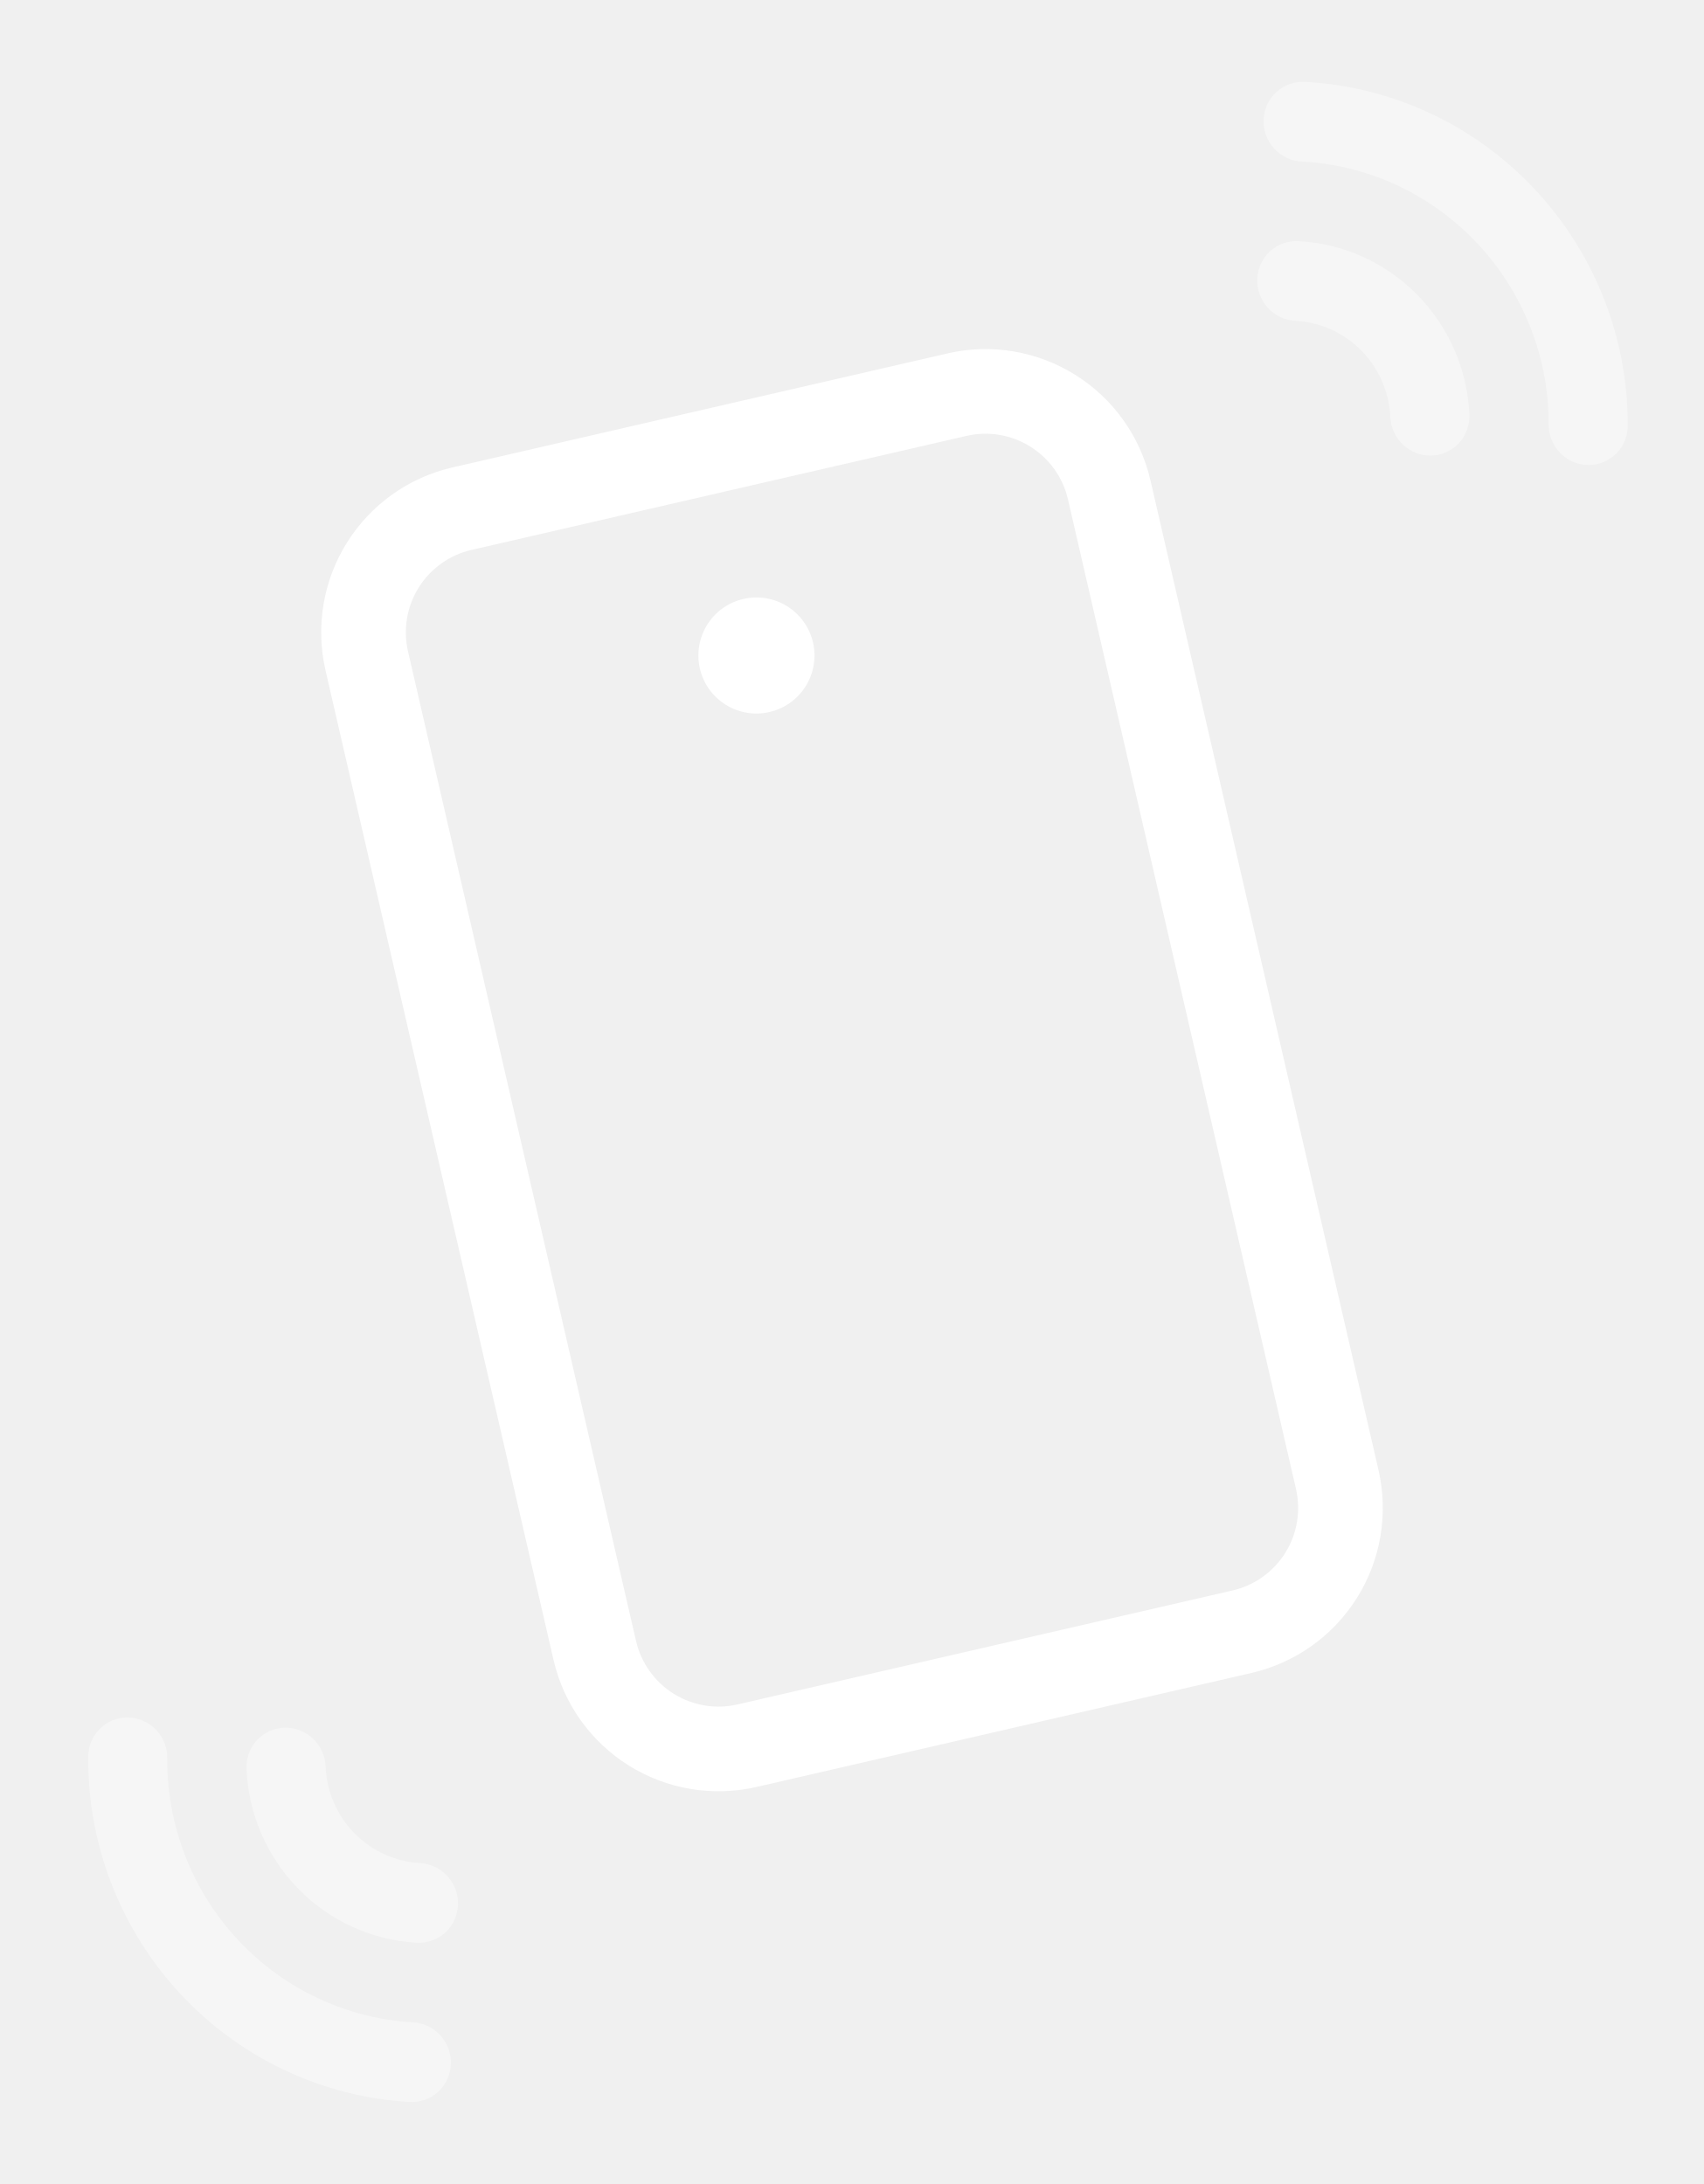
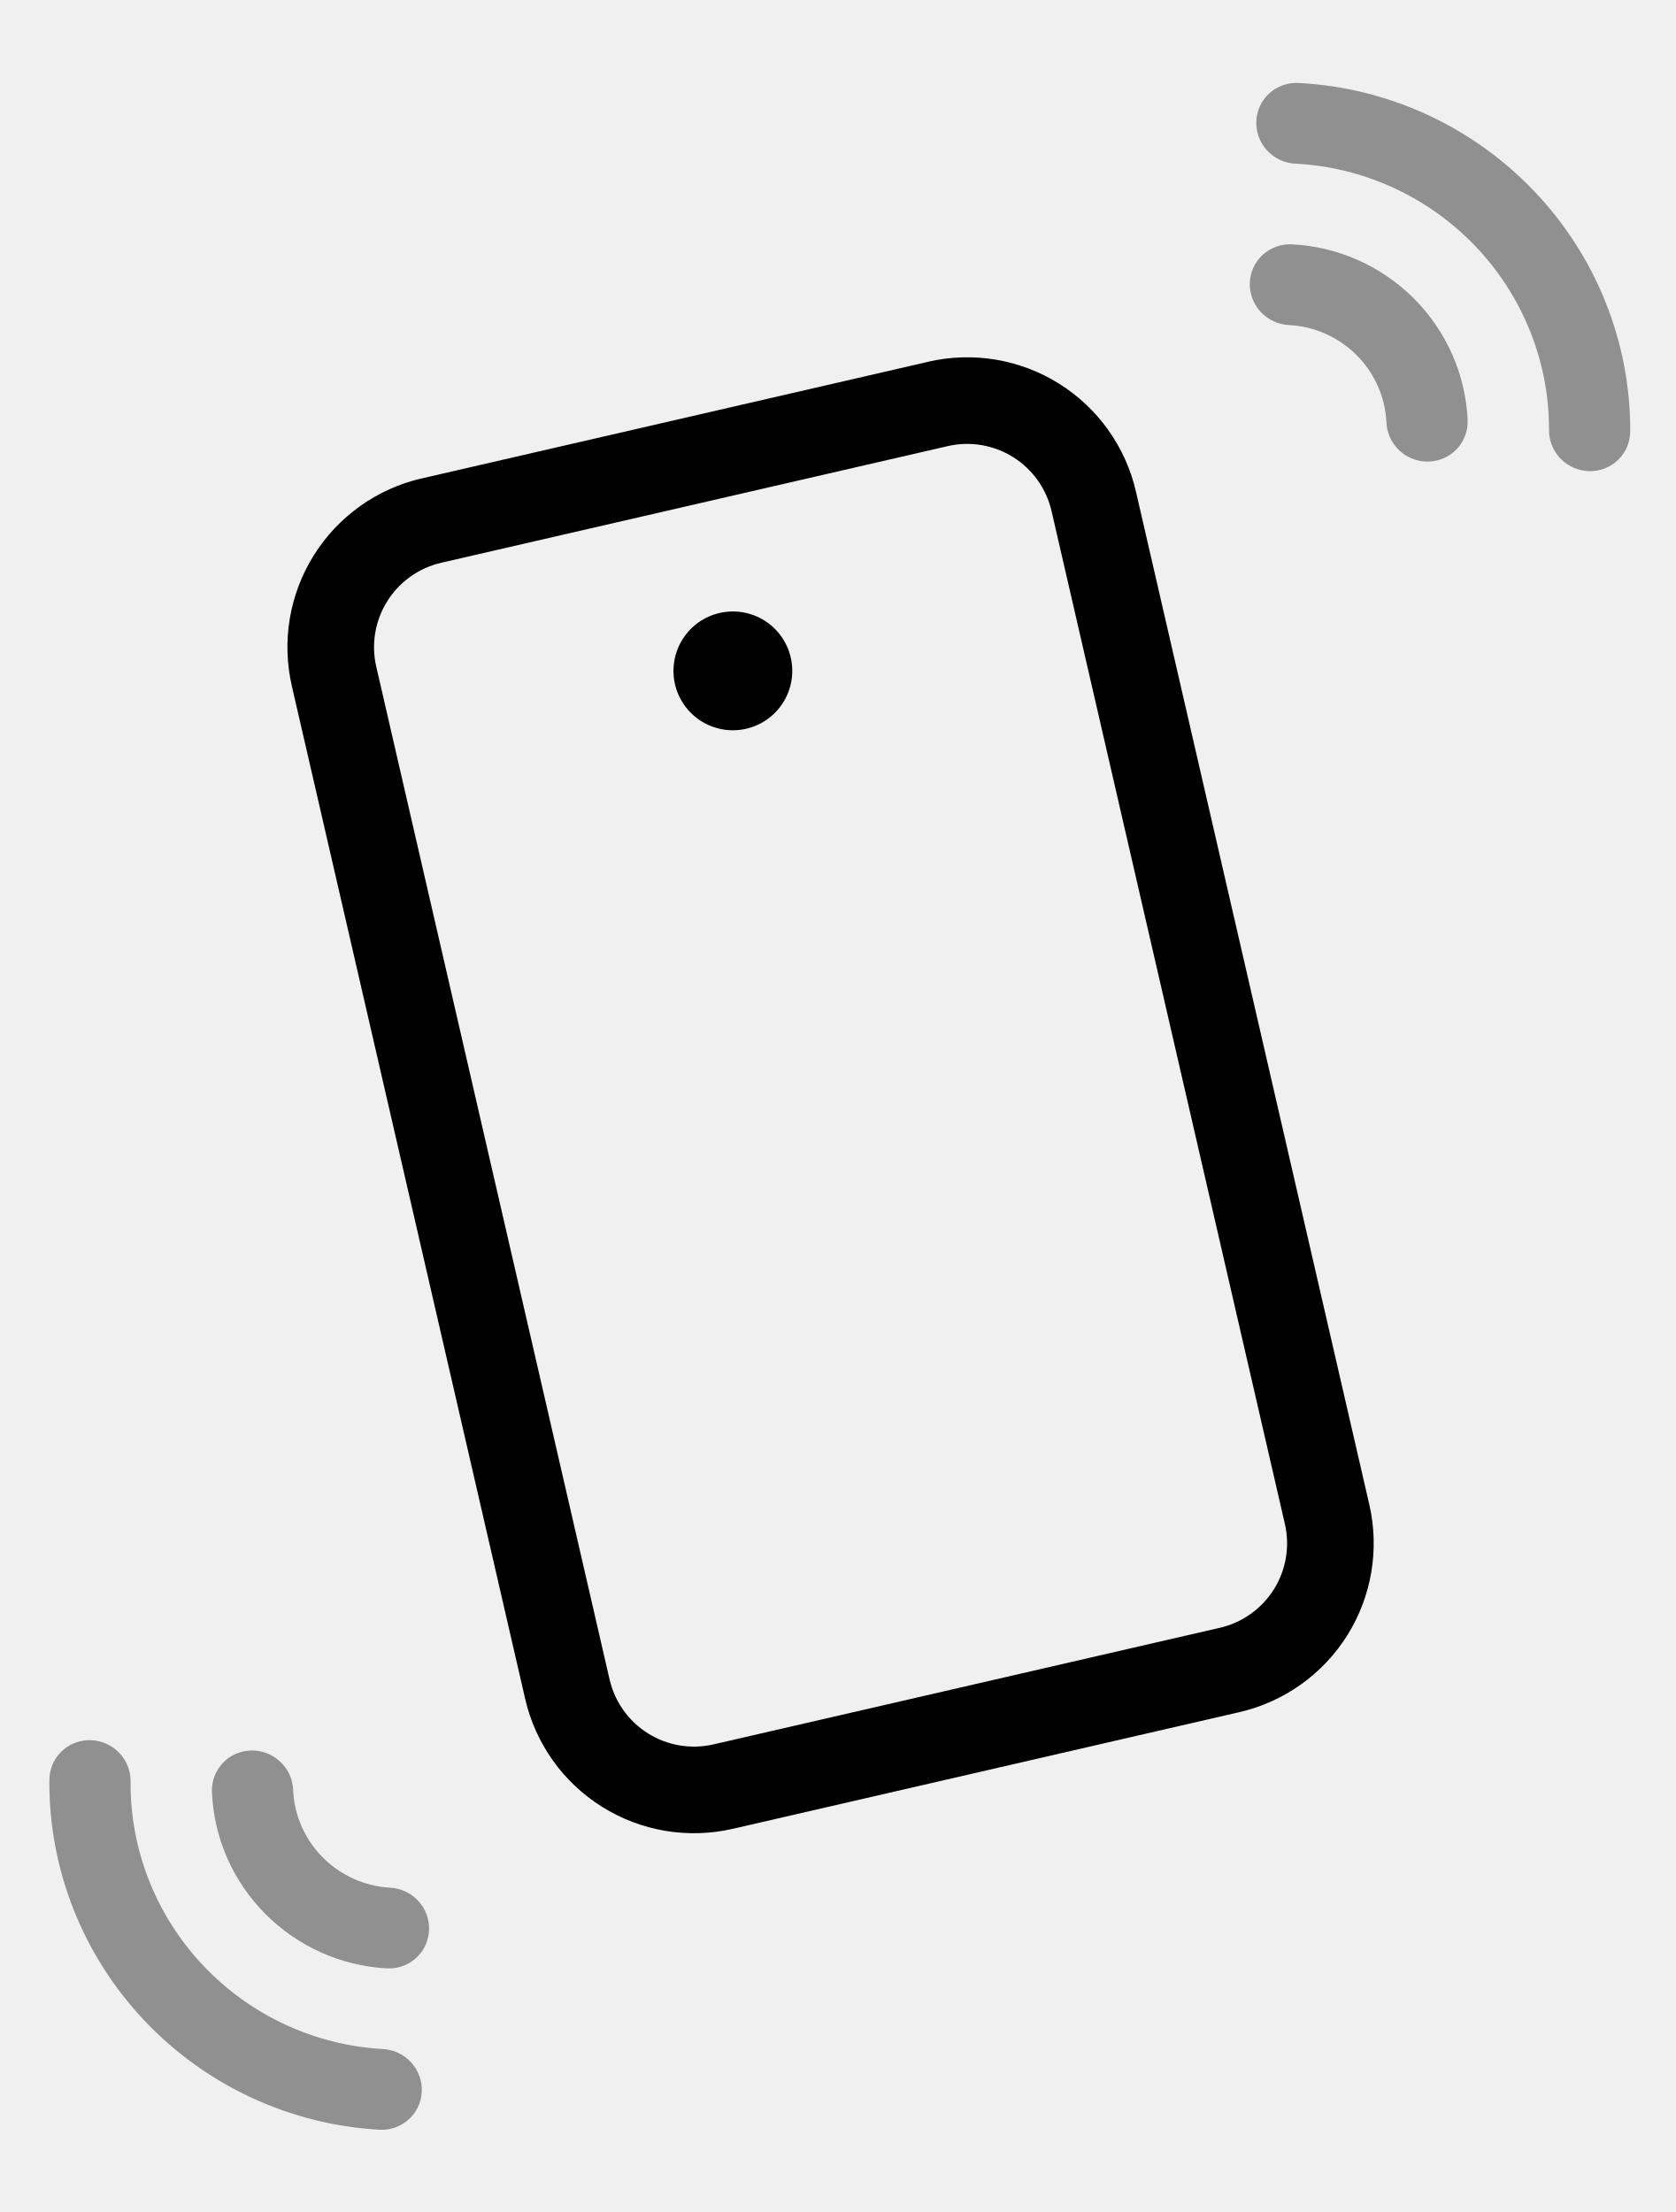
- <svg xmlns="http://www.w3.org/2000/svg" width="39" height="50" viewBox="0 0 39 50" fill="none">
-   <g clip-path="url(#clip0_2188_9526)">
-     <path d="M28.209 36.412C28.709 36.297 29.144 35.987 29.416 35.551C29.689 35.116 29.777 34.59 29.662 34.089L24.443 11.432C24.328 10.932 24.018 10.497 23.582 10.225C23.147 9.952 22.621 9.864 22.12 9.979L10.792 12.589C10.291 12.704 9.856 13.014 9.584 13.449C9.311 13.885 9.223 14.411 9.338 14.912L14.557 37.568C14.673 38.069 14.982 38.503 15.418 38.776C15.854 39.048 16.38 39.137 16.88 39.021L28.209 36.412ZM17.315 40.91C16.314 41.14 15.262 40.964 14.39 40.419C13.519 39.873 12.9 39.005 12.669 38.003L7.45 15.347C7.22 14.345 7.396 13.293 7.941 12.422C8.486 11.55 9.355 10.931 10.357 10.701L21.685 8.091C22.686 7.86 23.739 8.037 24.61 8.582C25.481 9.127 26.1 9.996 26.331 10.997L31.55 33.654C31.78 34.656 31.604 35.708 31.059 36.579C30.514 37.45 29.645 38.069 28.643 38.3L17.315 40.91Z" fill="white" />
-     <path d="M17.015 13.712C17.358 13.633 17.719 13.694 18.017 13.88C18.316 14.067 18.528 14.365 18.608 14.709C18.687 15.052 18.626 15.413 18.439 15.711C18.252 16.01 17.954 16.222 17.611 16.301C17.268 16.381 16.907 16.32 16.608 16.133C16.309 15.946 16.097 15.648 16.018 15.305C15.939 14.962 16 14.601 16.186 14.302C16.373 14.003 16.671 13.791 17.015 13.712Z" fill="white" />
+ <svg xmlns="http://www.w3.org/2000/svg" width="50" height="66" viewBox="0 0 50 66" fill="none">
+   <g clip-path="url(#clip0_2596_16312)">
+     <path d="M36.395 48.568C37.063 48.414 37.642 48.001 38.006 47.42C38.369 46.839 38.487 46.137 38.333 45.469L31.372 15.249C31.218 14.581 30.805 14.002 30.224 13.638C29.643 13.275 28.942 13.157 28.274 13.311L13.164 16.791C12.496 16.945 11.916 17.358 11.553 17.939C11.189 18.52 11.071 19.222 11.225 19.89L18.186 50.11C18.34 50.778 18.753 51.357 19.334 51.721C19.915 52.084 20.617 52.202 21.285 52.048L36.395 48.568ZM21.865 54.566C20.529 54.874 19.126 54.639 17.963 53.911C16.801 53.185 15.976 52.026 15.668 50.69L8.707 20.47C8.399 19.134 8.635 17.731 9.362 16.569C10.089 15.406 11.248 14.581 12.583 14.273L27.694 10.792C29.029 10.485 30.433 10.72 31.595 11.447C32.757 12.174 33.583 13.333 33.89 14.669L40.851 44.889C41.159 46.225 40.923 47.628 40.197 48.79C39.469 49.952 38.311 50.778 36.975 51.086L21.865 54.566Z" fill="black" />
+     <path d="M21.466 18.29C21.924 18.184 22.406 18.265 22.804 18.514C23.203 18.764 23.486 19.161 23.591 19.619C23.697 20.077 23.616 20.558 23.367 20.956C23.117 21.355 22.72 21.638 22.262 21.744C21.804 21.849 21.323 21.768 20.924 21.519C20.526 21.27 20.243 20.872 20.137 20.415C20.032 19.956 20.113 19.475 20.362 19.077C20.611 18.678 21.009 18.395 21.466 18.29Z" fill="black" />
  </g>
  <g opacity="0.4">
-     <path d="M9.794 46.386C9.686 46.334 9.569 46.305 9.45 46.299C7.93 46.212 6.495 45.536 5.447 44.412C4.399 43.288 3.819 41.803 3.829 40.269C3.832 40.148 3.812 40.026 3.768 39.913C3.725 39.799 3.659 39.694 3.576 39.606C3.492 39.518 3.392 39.447 3.281 39.398C3.17 39.348 3.051 39.322 2.931 39.32C2.81 39.317 2.691 39.339 2.579 39.384C2.468 39.429 2.367 39.496 2.282 39.582C2.197 39.667 2.13 39.769 2.085 39.881C2.039 39.993 2.017 40.113 2.019 40.235C2.006 42.241 2.764 44.183 4.134 45.653C5.505 47.124 7.381 48.008 9.368 48.121C9.488 48.129 9.607 48.113 9.719 48.074C9.832 48.035 9.935 47.973 10.024 47.893C10.112 47.813 10.184 47.716 10.234 47.608C10.285 47.5 10.314 47.382 10.319 47.262C10.325 47.142 10.306 47.021 10.265 46.908C10.225 46.794 10.162 46.69 10.081 46.6C10 46.511 9.903 46.438 9.794 46.386Z" fill="white" />
-     <path d="M9.957 42.741C9.848 42.689 9.731 42.659 9.612 42.653C9.046 42.621 8.509 42.376 8.109 41.966C7.709 41.557 7.475 41.012 7.452 40.441C7.442 40.199 7.338 39.969 7.162 39.803C6.985 39.636 6.752 39.547 6.512 39.553C6.272 39.56 6.045 39.662 5.882 39.838C5.719 40.014 5.633 40.249 5.642 40.491C5.683 41.52 6.105 42.501 6.825 43.239C7.545 43.977 8.511 44.418 9.531 44.476C9.65 44.483 9.769 44.467 9.882 44.428C9.994 44.389 10.098 44.328 10.186 44.248C10.274 44.168 10.346 44.071 10.397 43.963C10.447 43.854 10.476 43.736 10.482 43.616C10.487 43.496 10.469 43.376 10.428 43.262C10.387 43.149 10.324 43.044 10.243 42.955C10.163 42.865 10.065 42.792 9.957 42.741Z" fill="white" />
+     <path d="M11.881 61.253C11.736 61.185 11.579 61.145 11.419 61.137C9.385 61.023 7.465 60.13 6.062 58.646C4.659 57.161 3.883 55.2 3.896 53.175C3.901 53.015 3.873 52.855 3.815 52.704C3.756 52.554 3.669 52.416 3.557 52.3C3.445 52.183 3.311 52.089 3.162 52.025C3.014 51.959 2.855 51.925 2.693 51.922C2.532 51.919 2.372 51.948 2.223 52.007C2.074 52.066 1.939 52.155 1.825 52.267C1.711 52.38 1.622 52.514 1.561 52.662C1.501 52.81 1.471 52.969 1.473 53.13C1.456 55.779 2.471 58.343 4.305 60.285C6.139 62.227 8.65 63.395 11.31 63.544C11.47 63.554 11.63 63.533 11.78 63.481C11.931 63.429 12.069 63.349 12.187 63.243C12.306 63.138 12.402 63.01 12.47 62.866C12.537 62.723 12.576 62.568 12.583 62.409C12.59 62.251 12.566 62.092 12.511 61.942C12.457 61.792 12.373 61.654 12.264 61.535C12.156 61.417 12.026 61.321 11.881 61.253Z" fill="black" />
+     <path d="M12.098 56.439C11.953 56.371 11.796 56.331 11.636 56.324C10.878 56.281 10.161 55.957 9.625 55.416C9.09 54.876 8.776 54.157 8.745 53.402C8.732 53.083 8.593 52.779 8.357 52.56C8.121 52.34 7.808 52.221 7.487 52.23C7.165 52.239 6.862 52.374 6.644 52.606C6.426 52.839 6.31 53.148 6.323 53.468C6.377 54.827 6.942 56.122 7.906 57.096C8.87 58.071 10.162 58.654 11.528 58.73C11.687 58.74 11.847 58.719 11.997 58.667C12.148 58.616 12.286 58.535 12.405 58.429C12.523 58.324 12.619 58.196 12.687 58.053C12.755 57.909 12.793 57.754 12.8 57.595C12.808 57.437 12.783 57.278 12.729 57.128C12.674 56.978 12.59 56.84 12.482 56.721C12.373 56.603 12.243 56.507 12.098 56.439Z" fill="black" />
  </g>
  <g opacity="0.4">
-     <path d="M29.449 3.613C29.558 3.664 29.675 3.693 29.794 3.698C31.315 3.777 32.752 4.447 33.806 5.566C34.859 6.685 35.446 8.167 35.444 9.701C35.441 9.822 35.462 9.943 35.507 10.057C35.551 10.171 35.617 10.274 35.701 10.363C35.785 10.45 35.885 10.521 35.996 10.569C36.107 10.618 36.227 10.644 36.347 10.646C36.468 10.648 36.587 10.625 36.698 10.579C36.809 10.534 36.91 10.466 36.995 10.381C37.079 10.295 37.146 10.193 37.19 10.081C37.235 9.968 37.257 9.848 37.254 9.726C37.258 7.72 36.49 5.782 35.113 4.318C33.735 2.854 31.855 1.979 29.867 1.875C29.747 1.868 29.628 1.885 29.516 1.925C29.404 1.965 29.301 2.026 29.213 2.107C29.125 2.187 29.053 2.284 29.003 2.393C28.953 2.501 28.925 2.619 28.92 2.739C28.915 2.86 28.934 2.98 28.975 3.093C29.017 3.207 29.08 3.311 29.161 3.4C29.243 3.489 29.34 3.561 29.449 3.613Z" fill="white" />
-     <path d="M29.304 7.259C29.413 7.31 29.53 7.339 29.65 7.345C30.216 7.374 30.754 7.617 31.156 8.024C31.558 8.432 31.795 8.975 31.821 9.546C31.831 9.788 31.936 10.017 32.114 10.183C32.291 10.349 32.525 10.437 32.765 10.43C33.005 10.422 33.231 10.318 33.393 10.142C33.555 9.965 33.641 9.73 33.63 9.488C33.584 8.459 33.157 7.48 32.434 6.746C31.71 6.011 30.742 5.574 29.722 5.522C29.603 5.515 29.484 5.531 29.371 5.571C29.259 5.611 29.156 5.673 29.068 5.753C28.98 5.833 28.909 5.931 28.859 6.039C28.808 6.148 28.78 6.266 28.775 6.386C28.77 6.506 28.789 6.626 28.831 6.74C28.872 6.853 28.935 6.957 29.017 7.046C29.098 7.135 29.196 7.208 29.304 7.259Z" fill="white" />
+     <path d="M38.189 4.771C38.334 4.838 38.491 4.877 38.651 4.884C40.686 4.988 42.61 5.872 44.02 7.35C45.43 8.828 46.216 10.785 46.213 12.81C46.209 12.97 46.238 13.13 46.297 13.28C46.355 13.43 46.444 13.568 46.556 13.684C46.669 13.8 46.804 13.893 46.952 13.957C47.101 14.021 47.26 14.056 47.422 14.058C47.583 14.06 47.743 14.03 47.892 13.97C48.04 13.91 48.175 13.821 48.288 13.708C48.401 13.595 48.491 13.46 48.55 13.312C48.61 13.163 48.639 13.004 48.636 12.844C48.64 10.195 47.613 7.635 45.769 5.702C43.925 3.769 41.409 2.613 38.748 2.476C38.588 2.467 38.428 2.489 38.278 2.542C38.128 2.594 37.99 2.676 37.872 2.782C37.754 2.888 37.659 3.016 37.592 3.16C37.525 3.303 37.487 3.459 37.48 3.618C37.474 3.776 37.499 3.935 37.555 4.085C37.61 4.235 37.695 4.372 37.803 4.49C37.912 4.608 38.043 4.703 38.189 4.771Z" fill="black" />
+     <path d="M37.995 9.585C38.14 9.653 38.297 9.692 38.457 9.699C39.215 9.737 39.935 10.058 40.473 10.596C41.011 11.134 41.328 11.852 41.363 12.606C41.377 12.926 41.518 13.228 41.755 13.447C41.992 13.665 42.306 13.783 42.627 13.772C42.948 13.762 43.251 13.625 43.468 13.392C43.685 13.159 43.799 12.848 43.785 12.529C43.724 11.17 43.152 9.878 42.184 8.908C41.215 7.938 39.92 7.361 38.554 7.291C38.394 7.282 38.235 7.304 38.085 7.357C37.934 7.409 37.796 7.491 37.679 7.597C37.561 7.703 37.465 7.831 37.398 7.975C37.331 8.118 37.293 8.274 37.287 8.432C37.28 8.591 37.306 8.75 37.361 8.9C37.417 9.049 37.501 9.187 37.61 9.305C37.719 9.422 37.85 9.518 37.995 9.585Z" fill="black" />
  </g>
  <defs>
-     <clipPath id="clip0_2188_9526">
-       <rect width="31" height="31" fill="white" transform="translate(0.917969 12.875) rotate(-12.9715)" />
+     <clipPath id="clip0_2596_16312">
+       <rect width="41.349" height="41.349" fill="white" transform="translate(0 17.1731) rotate(-12.9715)" />
    </clipPath>
  </defs>
</svg>
